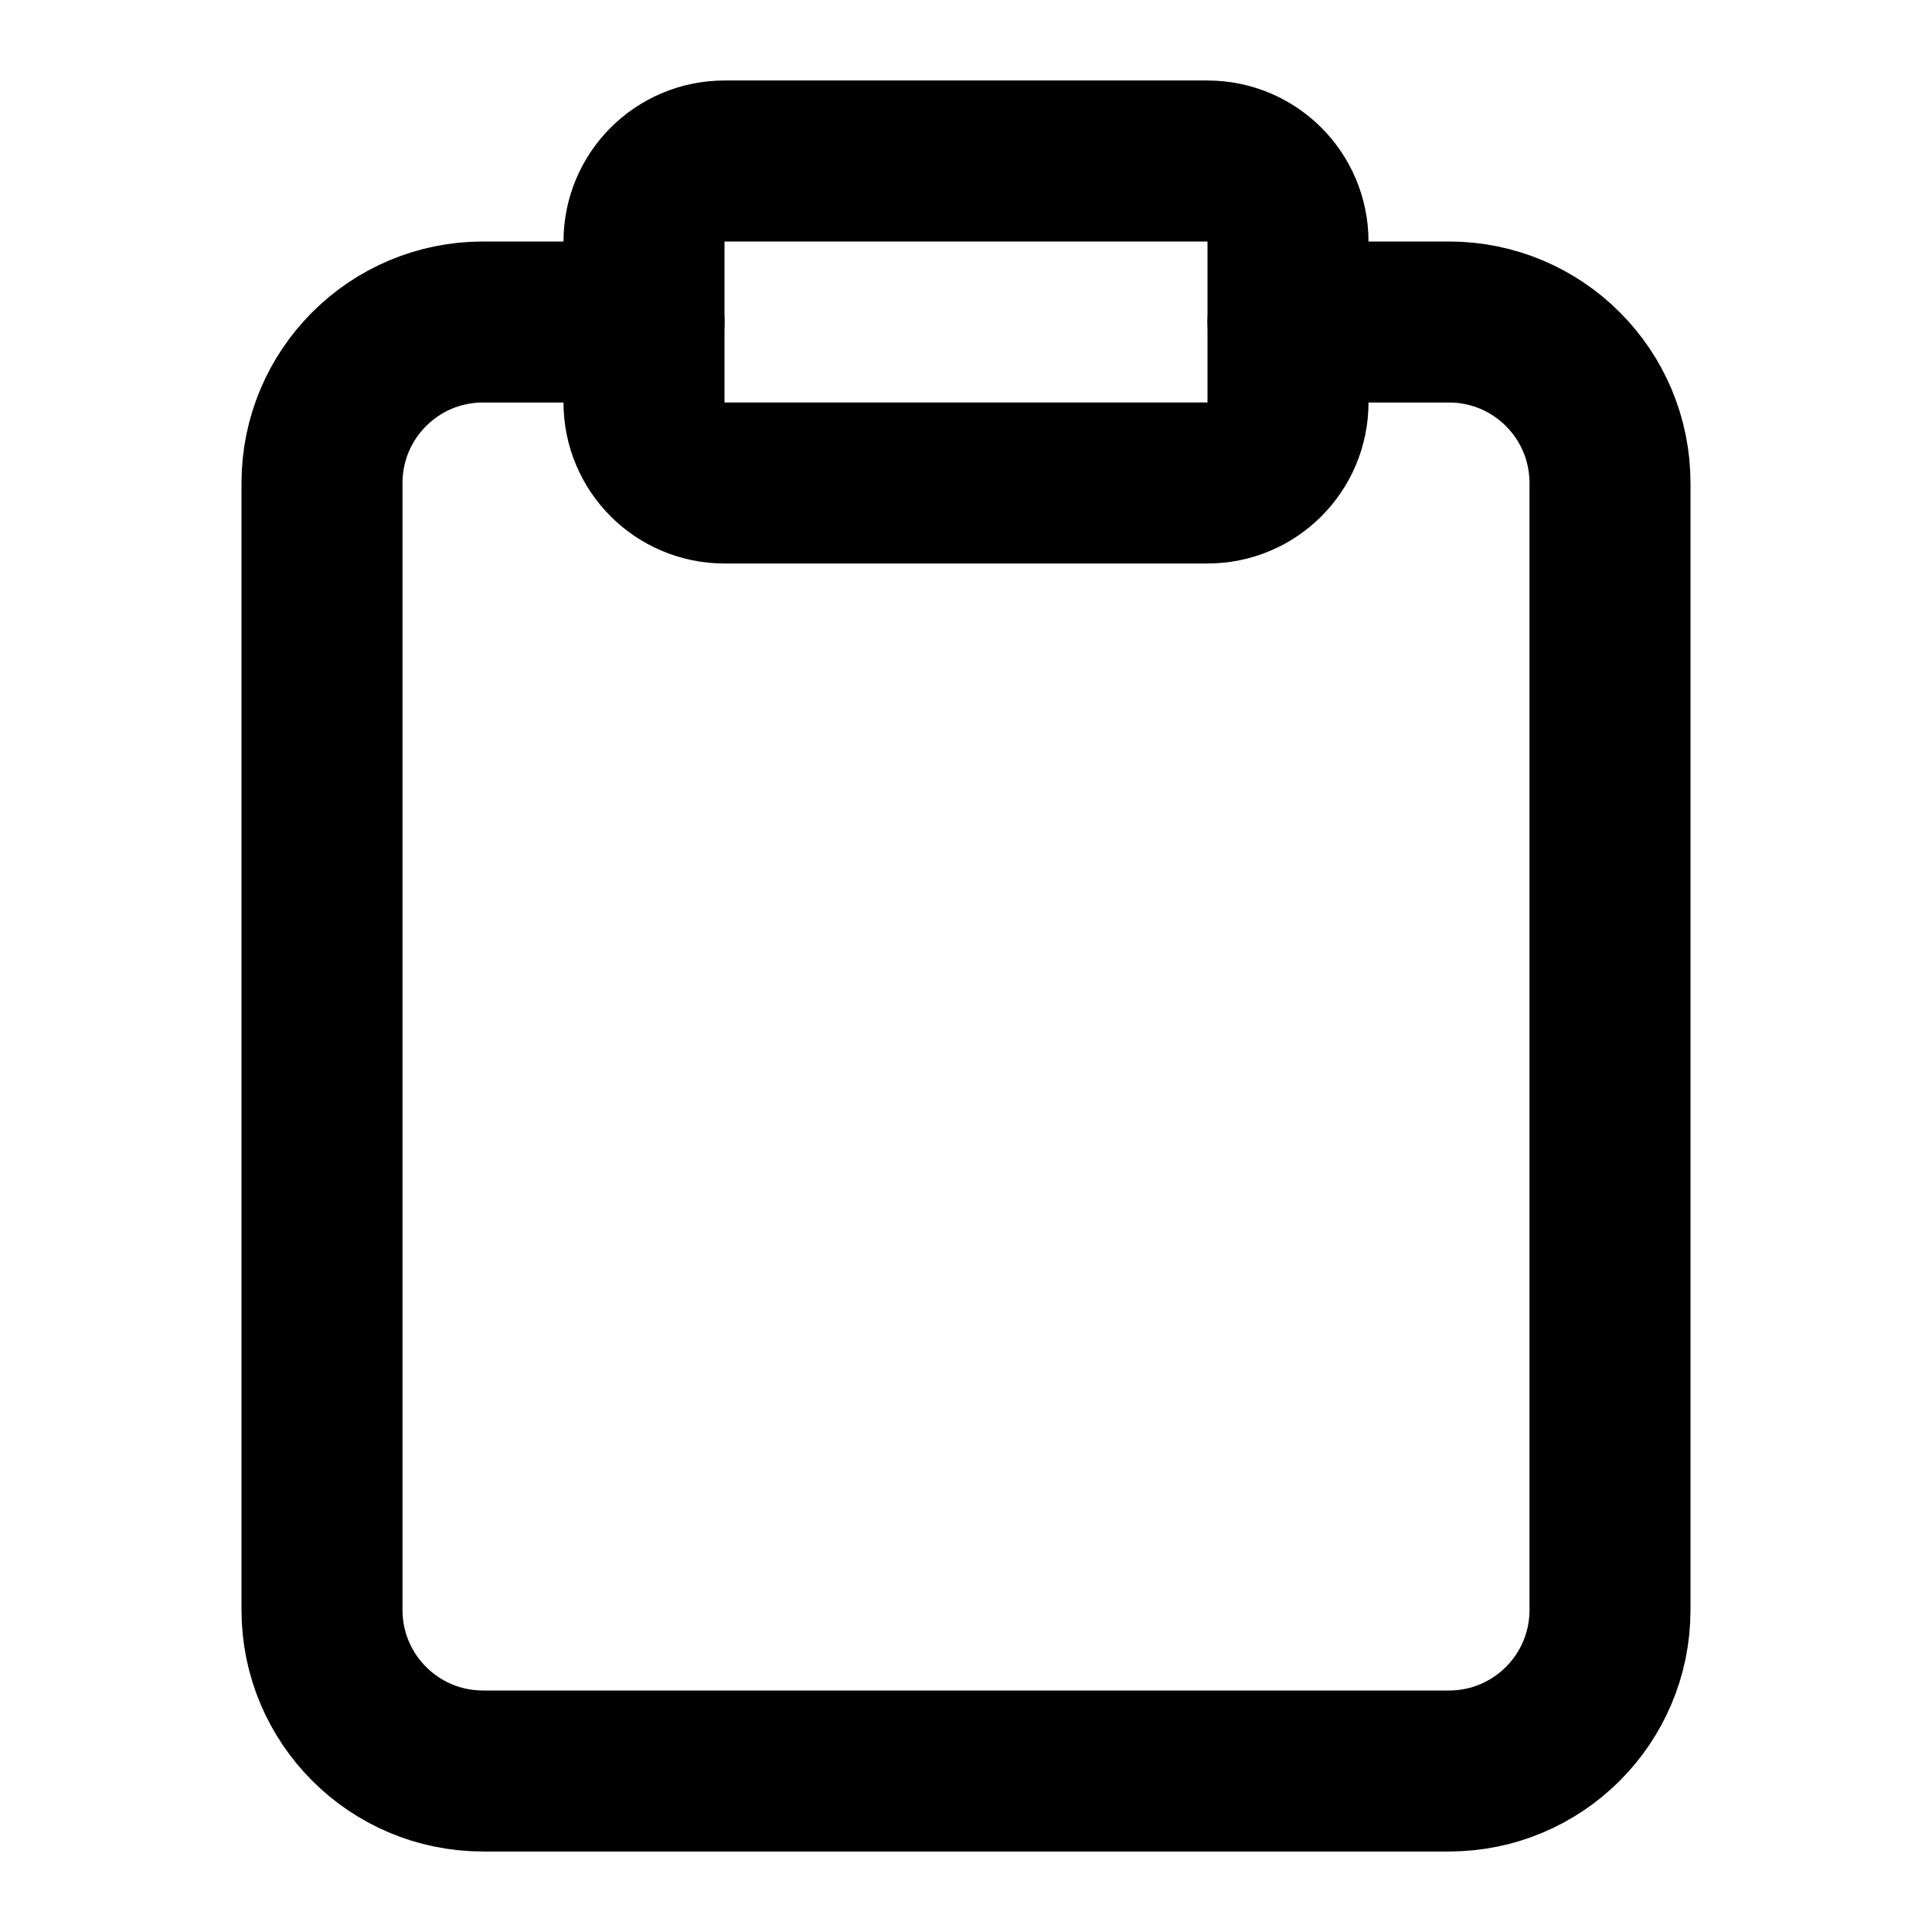
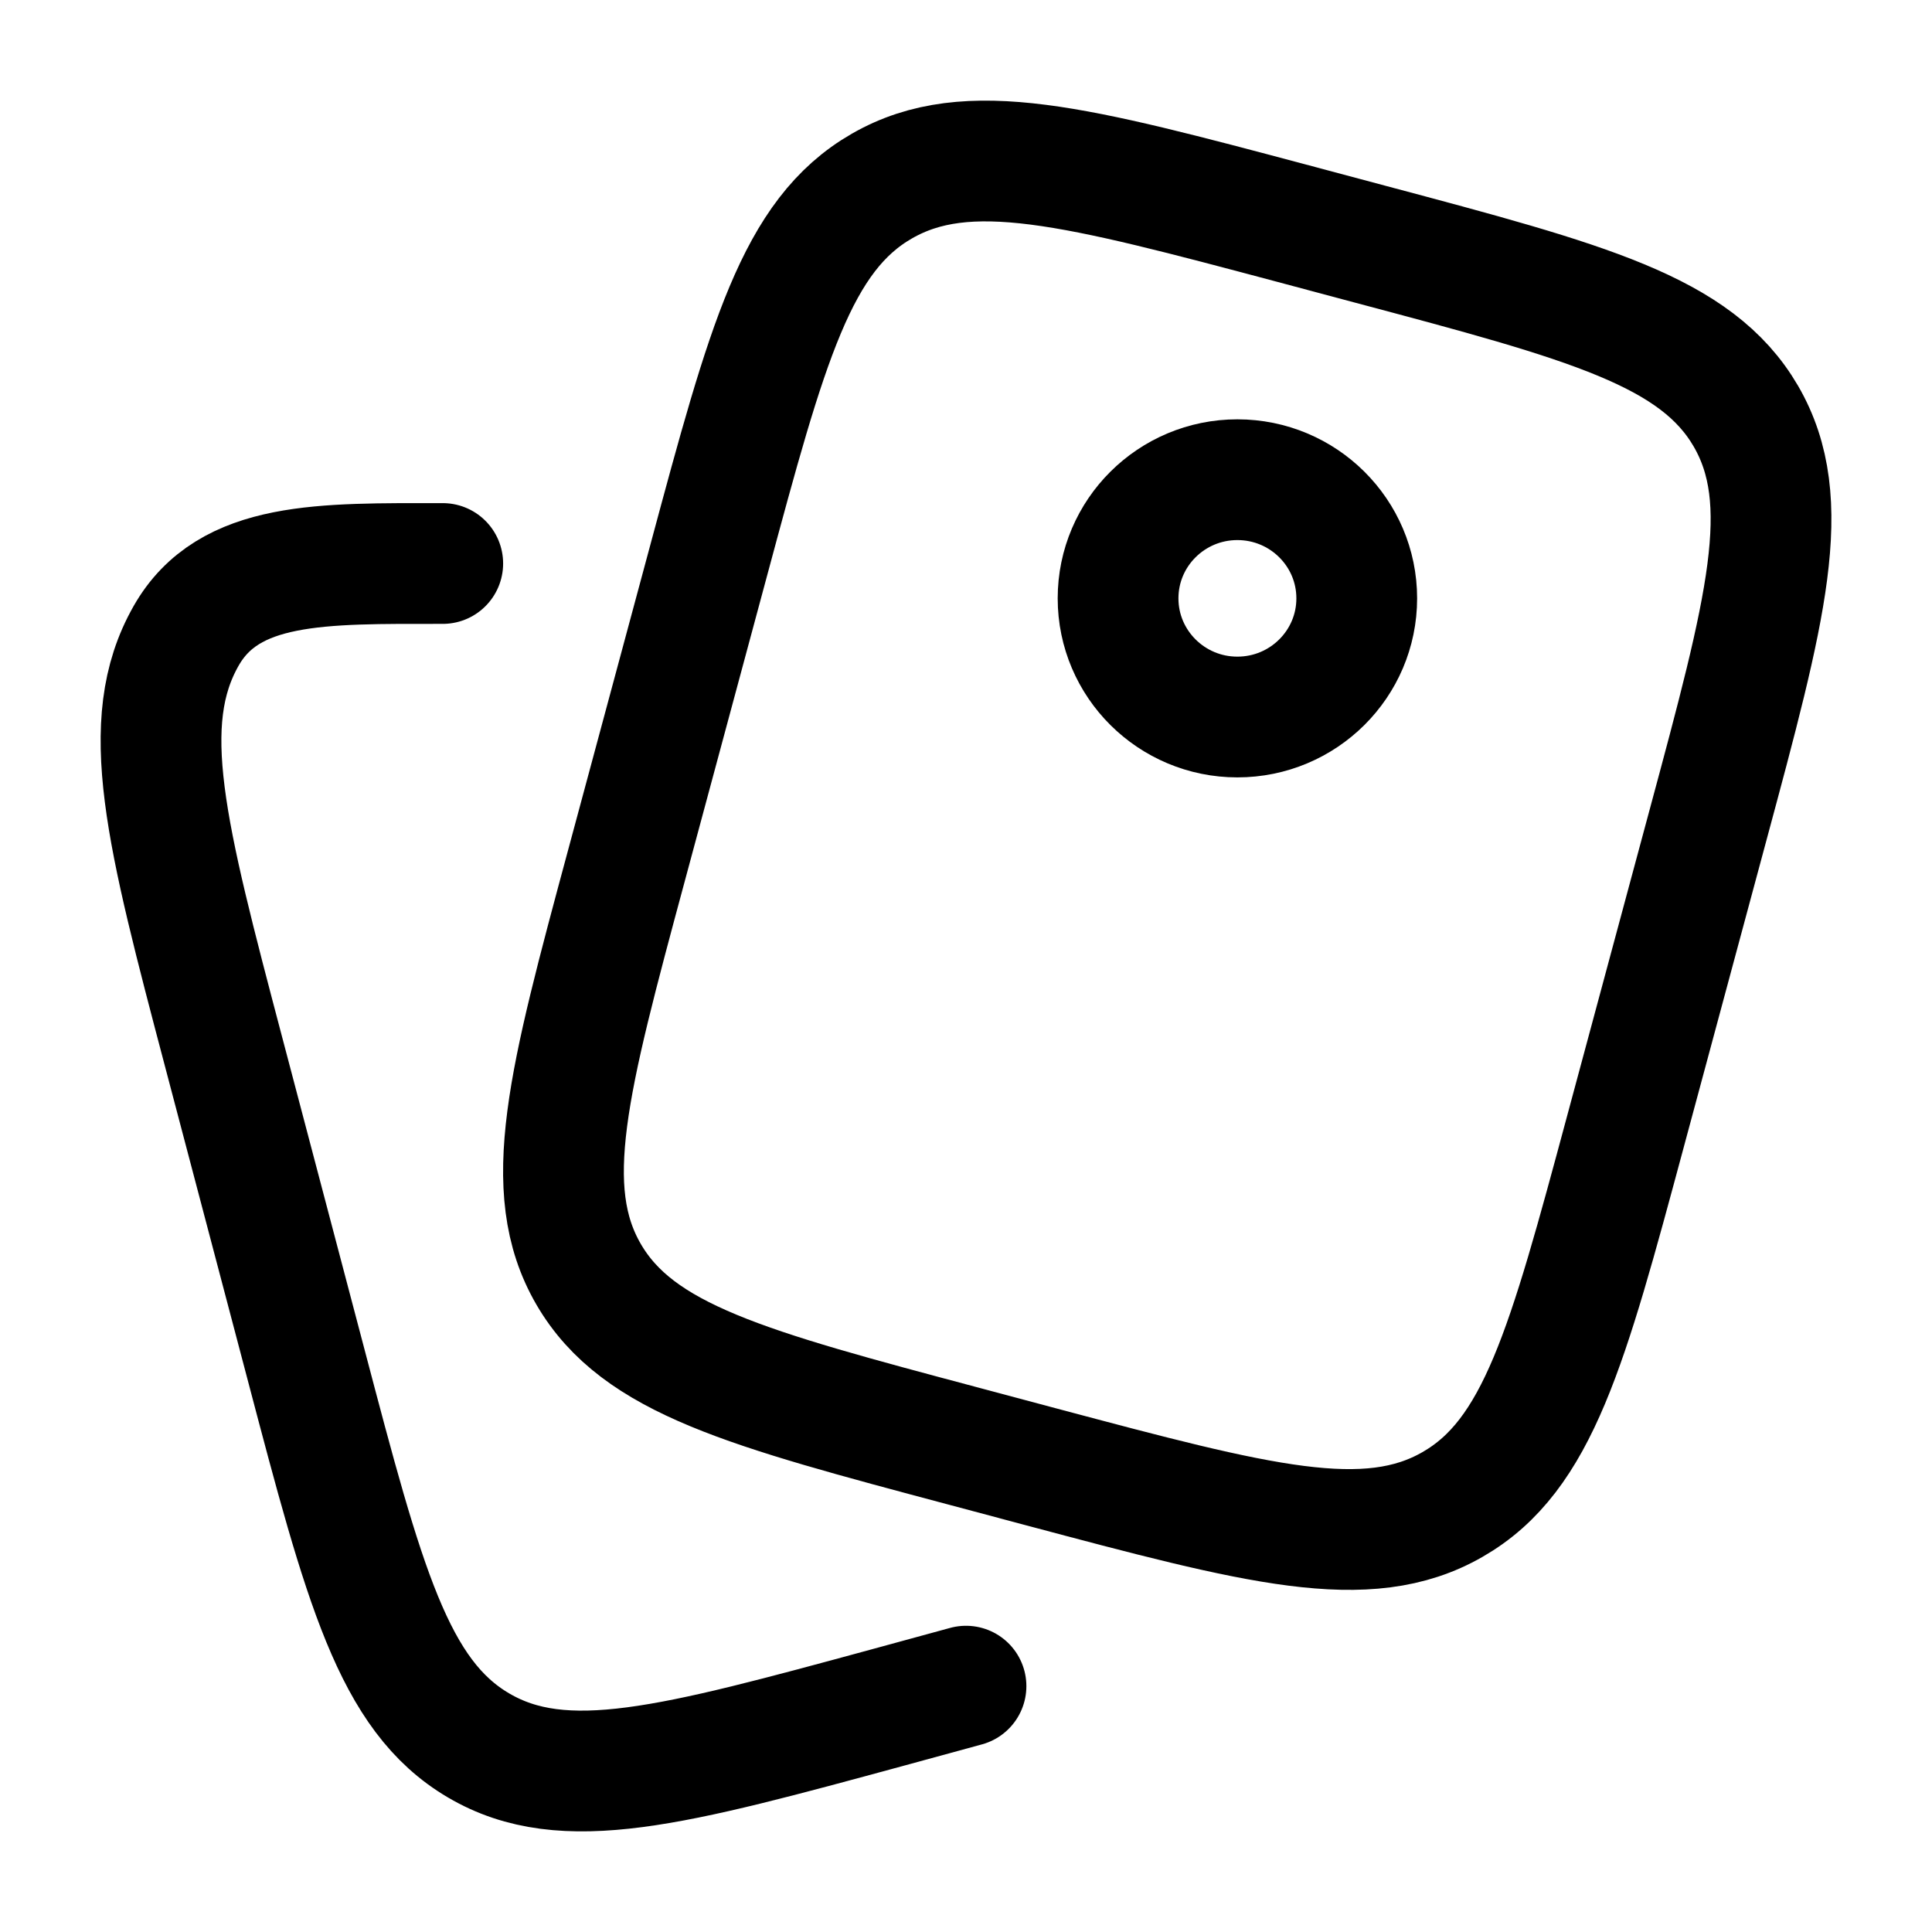
- <svg xmlns="http://www.w3.org/2000/svg" viewBox="0 0 24 24" fill="none" stroke="currentColor" stroke-width="2" stroke-linecap="round" stroke-linejoin="round">
-   <path d="M16 4h2a2 2 0 0 1 2 2v14a2 2 0 0 1-2 2H6a2 2 0 0 1-2-2V6a2 2 0 0 1 2-2h2" />
-   <rect x="8" y="2" width="8" height="4" rx="1" ry="1" />
+ <svg xmlns="http://www.w3.org/2000/svg" viewBox="0 0 24 24" fill="none">
+   <path d="M17.023 3.034L16.069 2.779C13.369 2.06 12.019 1.7 10.956 2.311C9.892 2.921 9.53 4.264 8.807 6.948L7.784 10.745C7.06 13.43 6.698 14.772 7.312 15.83C7.927 16.887 9.277 17.247 11.976 17.966L12.931 18.221C15.631 18.94 16.981 19.3 18.044 18.689C19.108 18.079 19.47 16.736 20.193 14.052L21.216 10.255C21.94 7.57 22.302 6.228 21.688 5.17C21.073 4.113 19.724 3.753 17.023 3.034Z" stroke="currentColor" stroke-width="1.5" />
+   <path d="M16.854 7.433C16.854 8.247 16.19 8.907 15.371 8.907C14.553 8.907 13.889 8.247 13.889 7.433C13.889 6.619 14.553 5.959 15.371 5.959C16.19 5.959 16.854 6.619 16.854 7.433Z" stroke="currentColor" stroke-width="1.5" />
+   <path d="M12 20.946L11.048 21.206C8.354 21.939 7.007 22.306 5.946 21.683C4.885 21.061 4.524 19.692 3.803 16.955L2.782 13.083C2.06 10.346 1.699 8.977 2.312 7.899C2.842 6.966 4 7 5.5 7" stroke="currentColor" stroke-linecap="round" stroke-width="1.5" />
</svg>
